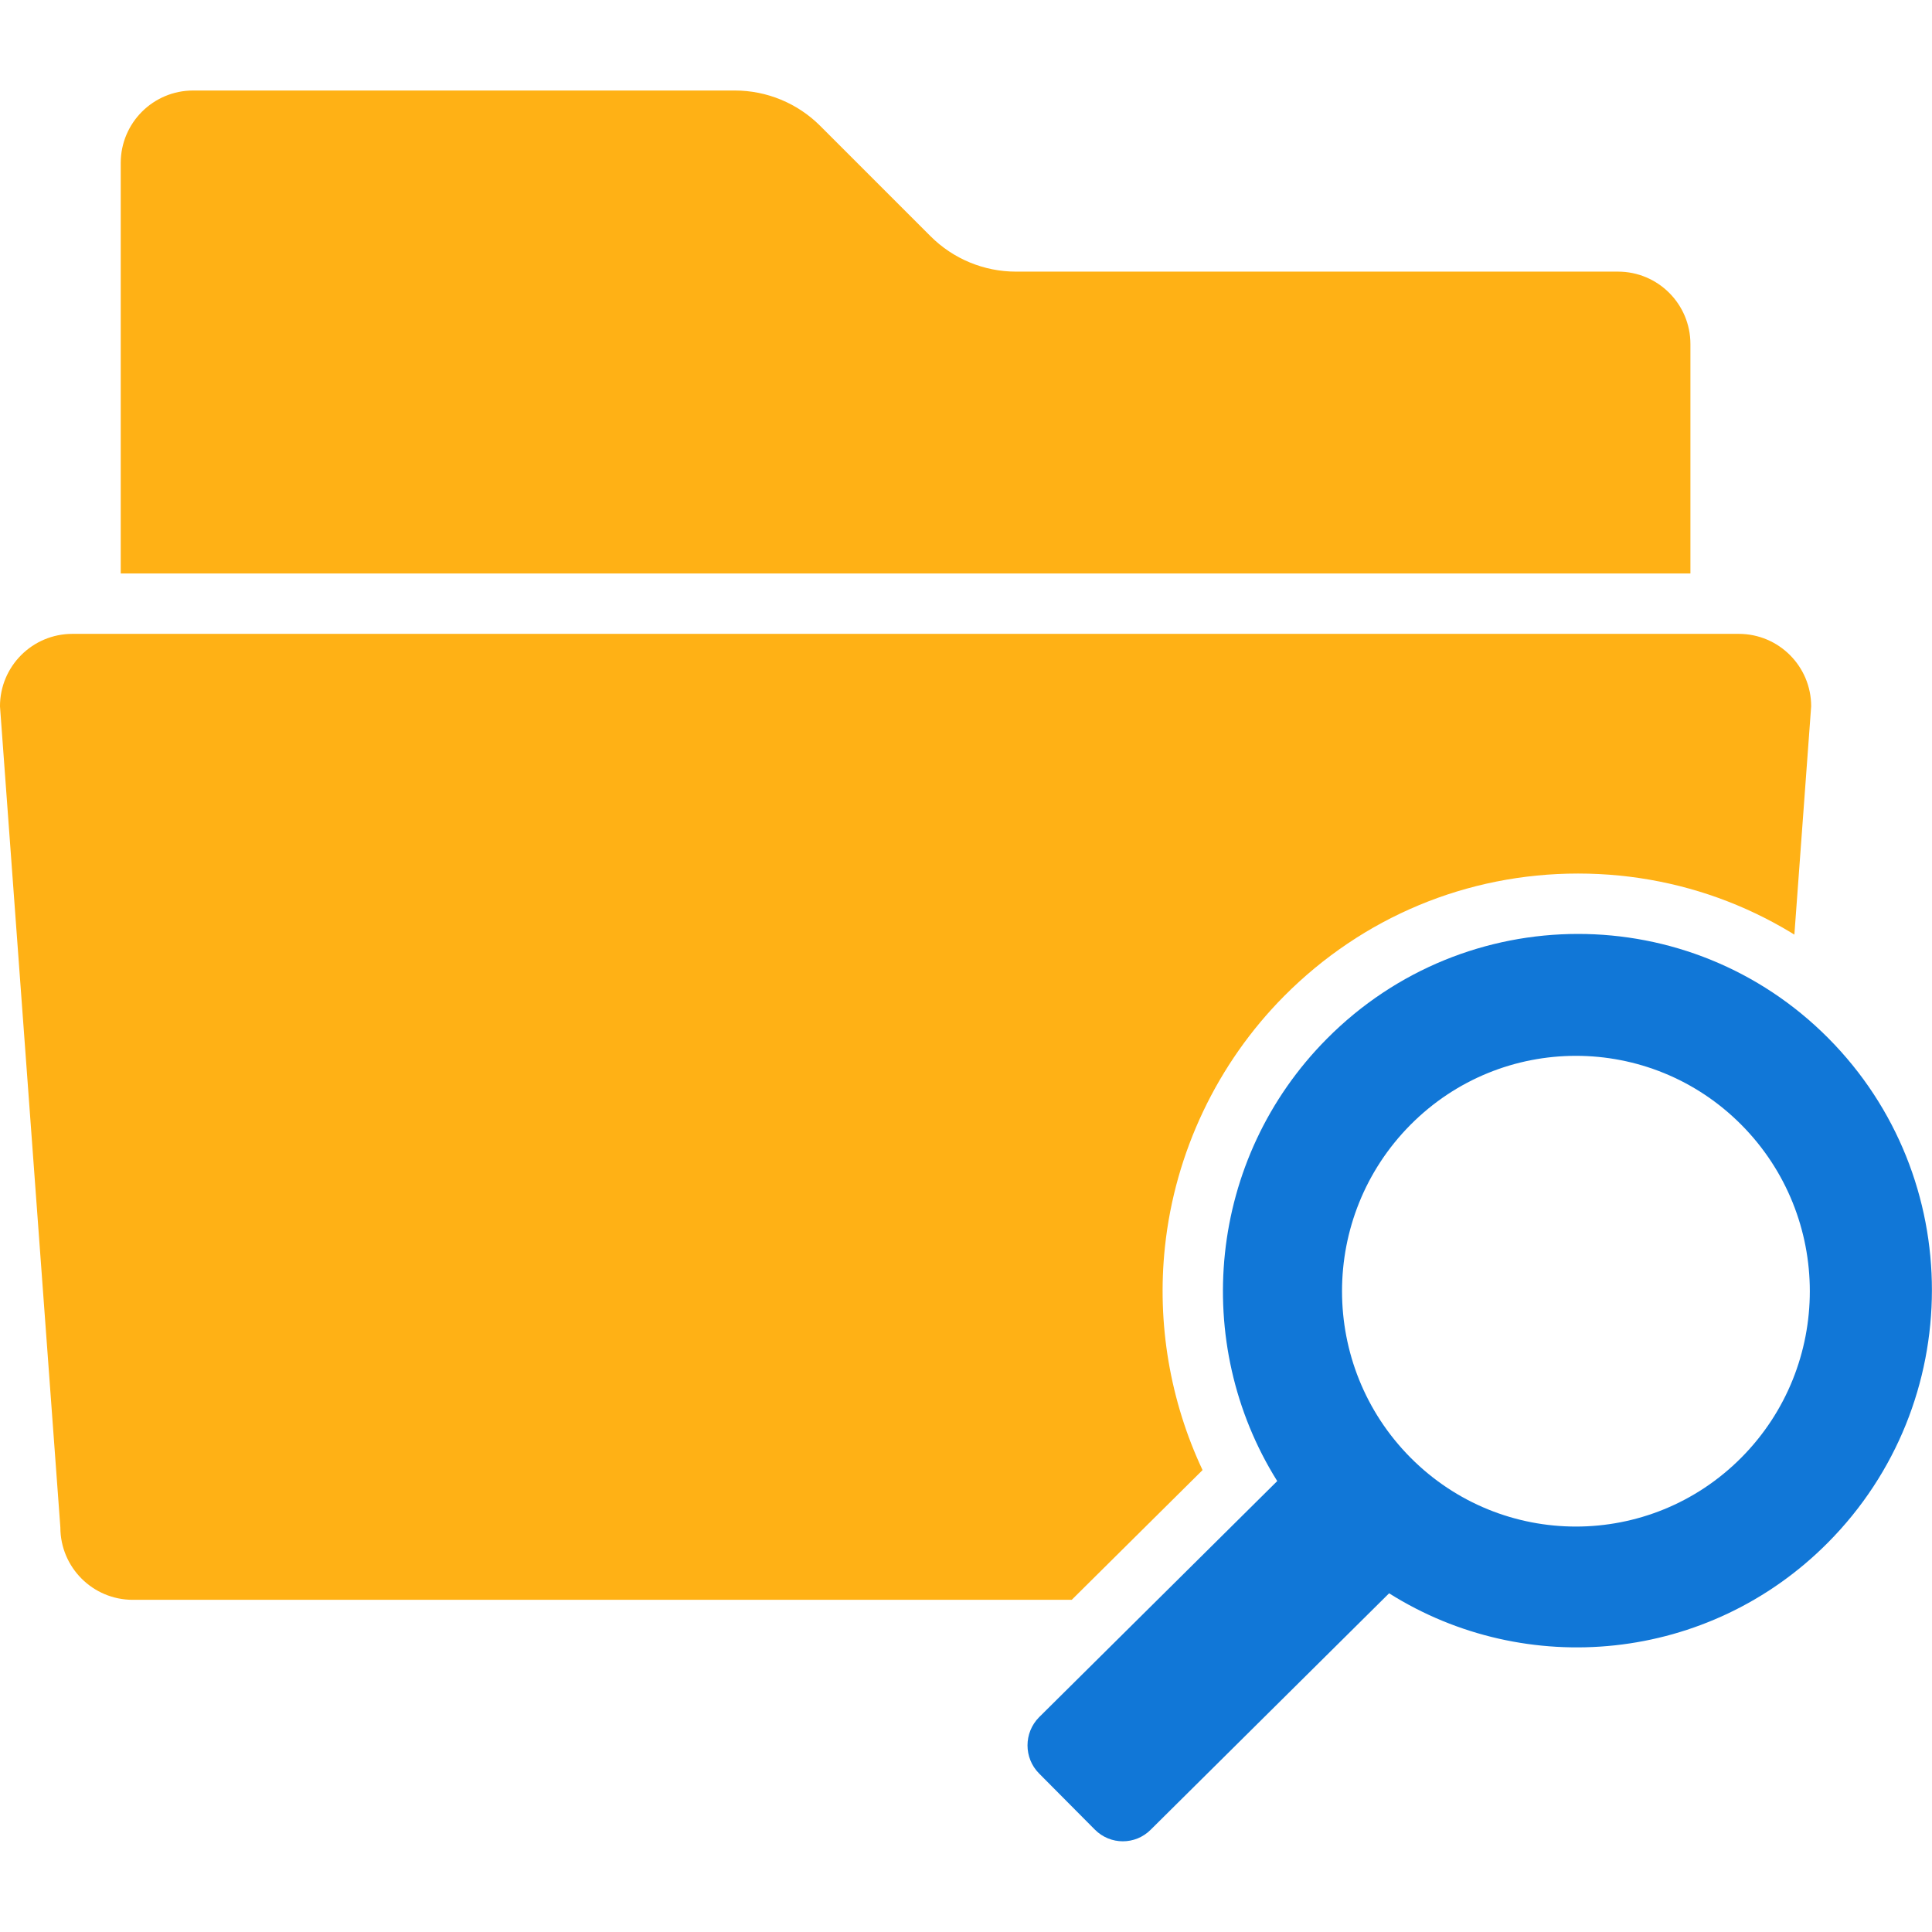
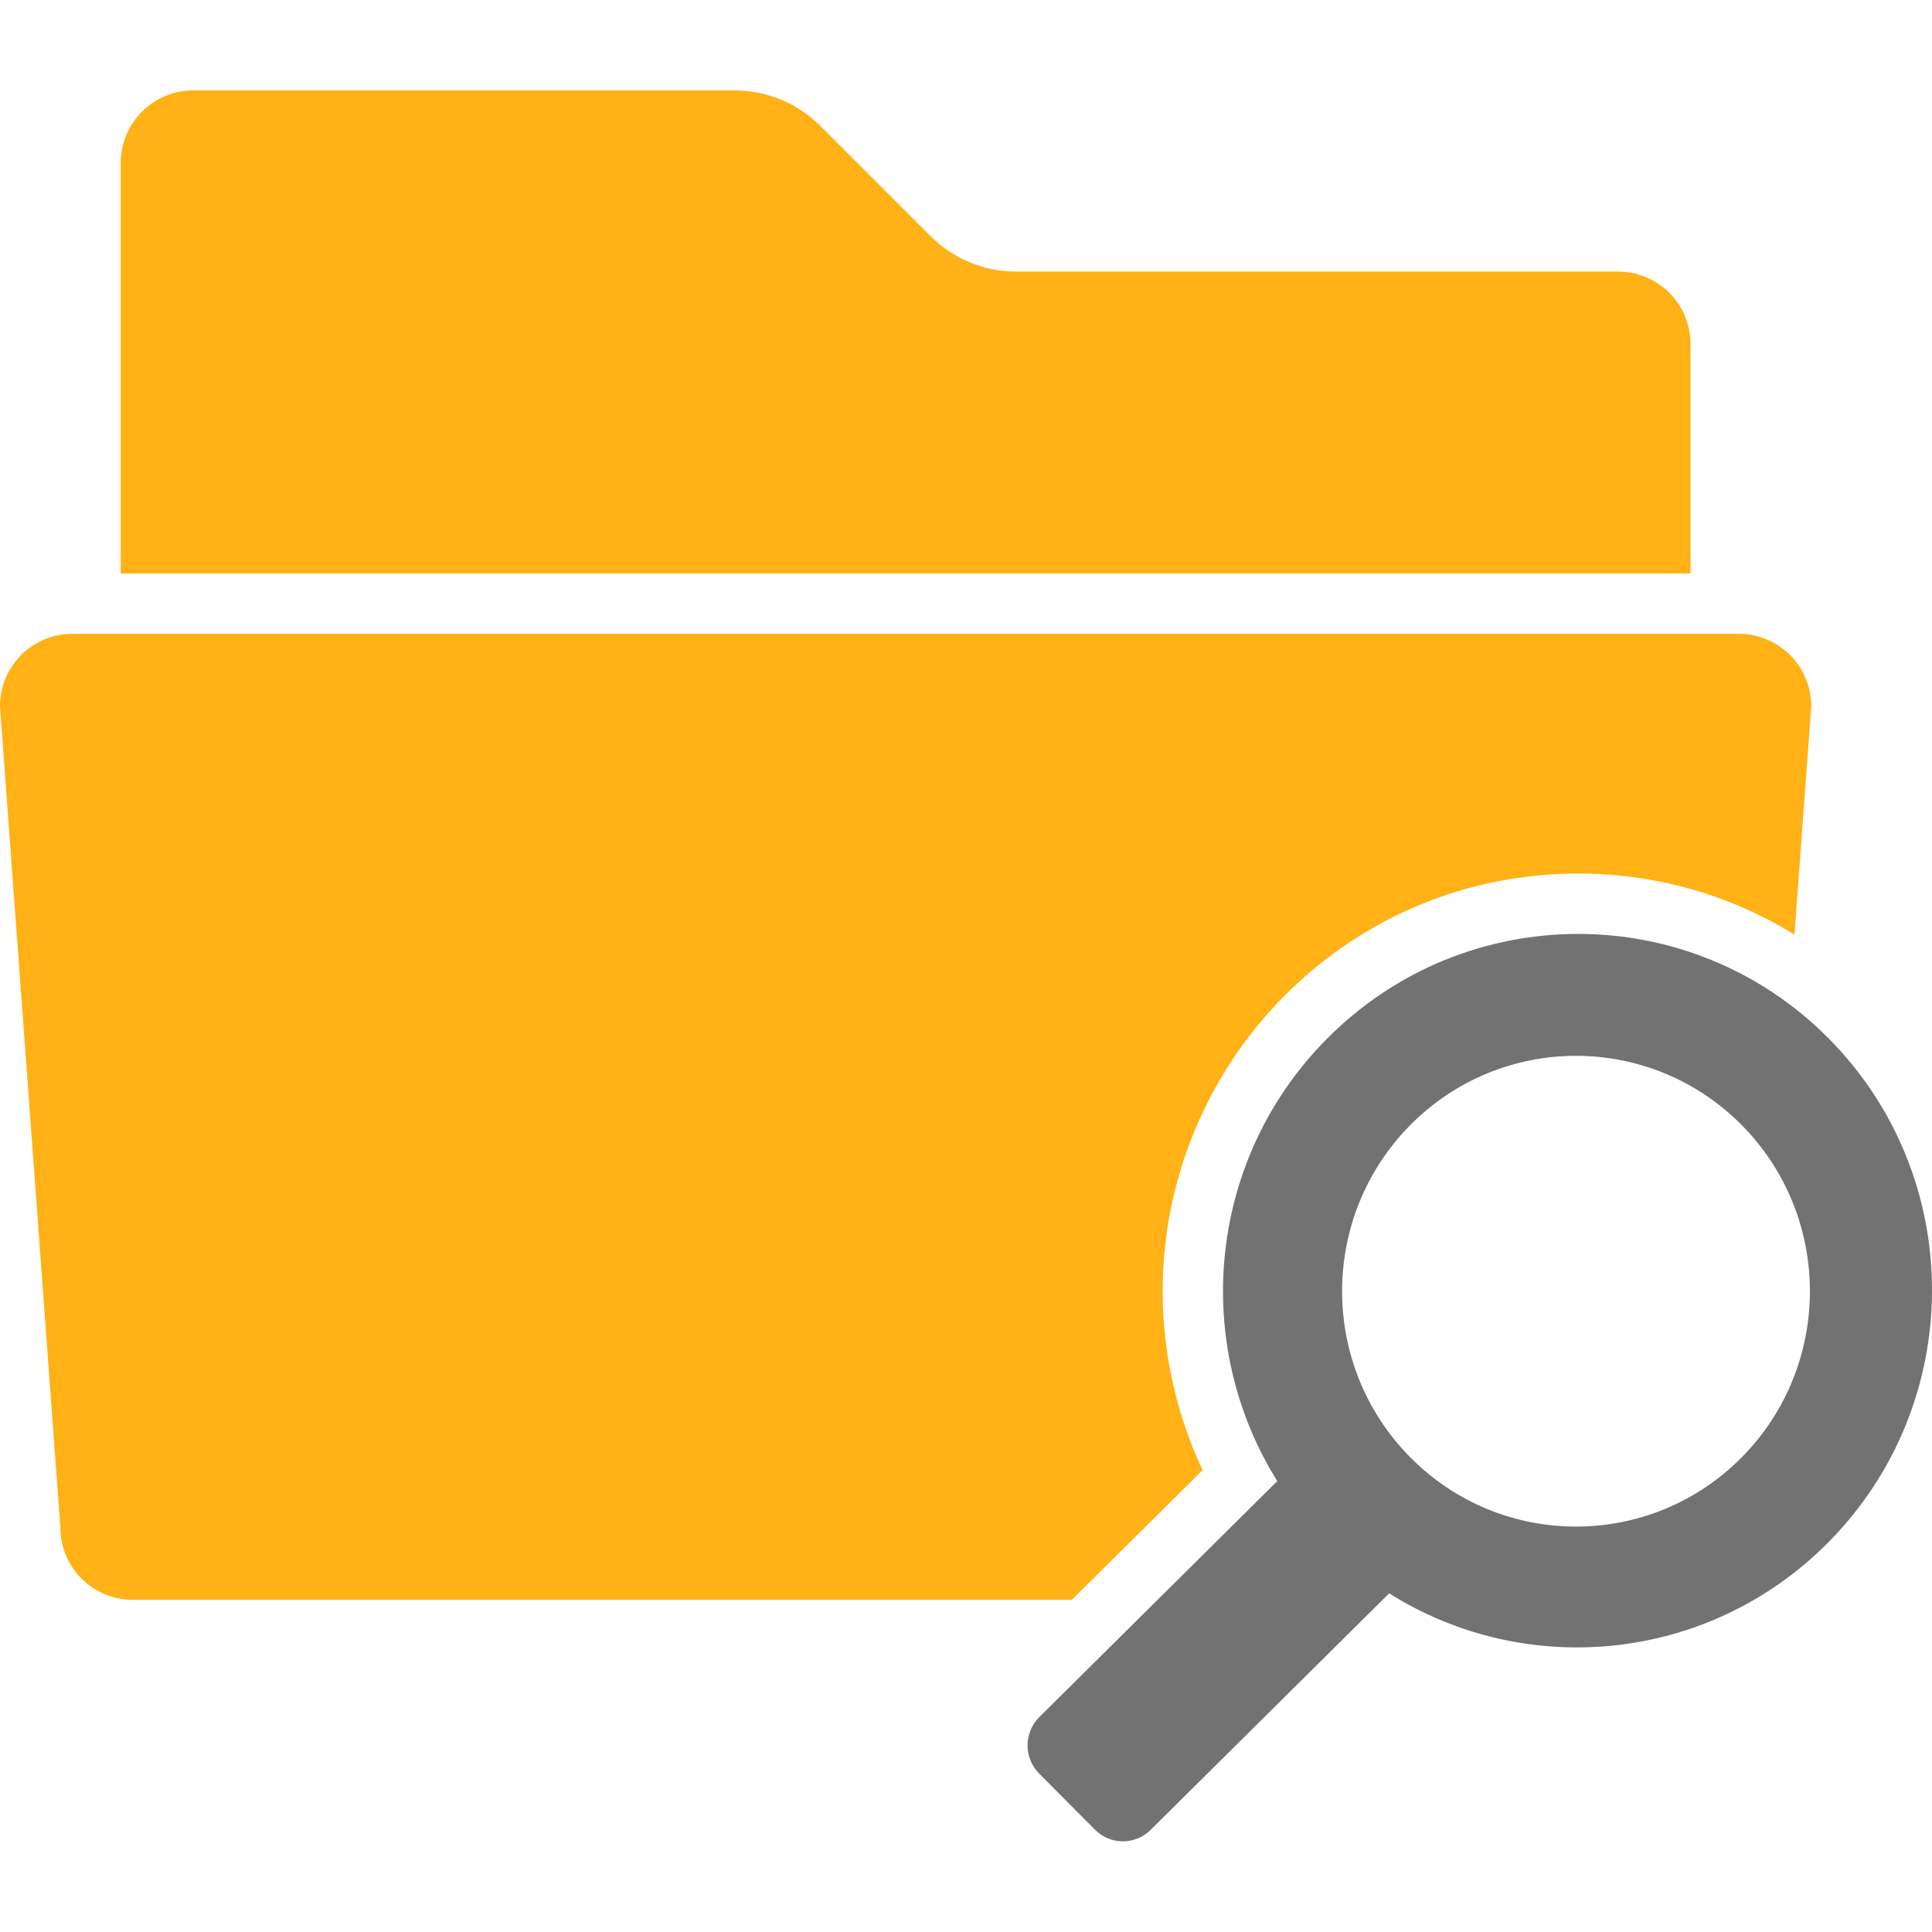
<svg xmlns="http://www.w3.org/2000/svg" viewBox="0 -1.5 32 32">
-   <clipPath id="clip_mask" tag="staticElement_id36702580">
+   <clipPath id="clip_mask" tag="staticElement_id43299552">
    <path d="M16.502, 31.581C15.86, 30.936 15.86, 29.886 16.502, 29.24L19.919, 25.851C19.382, 24.709 19.161, 23.423 19.296, 22.155C19.461, 20.591 20.162, 19.116 21.27, 18C22.571, 16.691 24.3, 15.97 26.139, 15.97C27.974, 15.97 29.698, 16.689 30.994, 17.992C31.388, 18.389 31.722, 18.823 32, 19.283L32, 0L0, 0L0, 32L16.918, 32L16.502, 31.581z" fill="#727272" fill-opacity="1" class="Black" fill-rule="evenodd" />
  </clipPath>
-   <g transform="translate(0, -0.0001)">
-     <g transform="matrix(1.1428, 0, 0, 1.1428, 0, 0)">
-       <g transform="translate(0, -0.0001)">
-         <g transform="translate(0, 0.001)">
-           <g transform="translate(0, 0)">
-             <g transform="matrix(0.875, 0, 0, 0.875, 0, 0)">
-               <g transform="translate(0, 0.0001)">
-                 <g transform="matrix(1.143, 0, 0, 1.143, 0, 0)">
-                   <g transform="translate(0, -0.0012)">
-                     <g id="Layer_1" transform="translate(-0.0002, -2.6252)">
-                       <g transform="matrix(0.8749, 0, 0, 0.8749, 0, 0)">
-                         <g id="main">
-                           <g id="icon" clip-path="url(#clip_mask)">
-                             <g id="transformed_icon" transform="translate(-1, -1)">
-                               <path d="M28.8, 29L3.2, 29C2.537, 29 2, 28.463 2, 27.8L1, 14.2C1, 13.537 1.537, 13 2.2, 13L29.8, 13C30.463, 13 31, 13.537 31, 14.2L30, 27.8C30, 28.463 29.463, 29 28.8, 29z" fill="#FFB115" fill-opacity="1" class="Yellow" fill-rule="evenodd" />
-                             </g>
-                           </g>
-                         </g>
-                       </g>
-                     </g>
-                   </g>
-                 </g>
+   <g transform="translate(0, -0.0012)">
+     <g transform="matrix(1.143, 0, 0, 1.143, 0, 0)">
+       <g id="Layer_1" transform="translate(-0.0002, -2.6252)">
+         <g transform="matrix(0.8749, 0, 0, 0.8749, 0, 0)">
+           <g id="main">
+             <g id="icon" clip-path="url(#clip_mask)">
+               <g id="transformed_icon" transform="translate(-1, -1)">
+                 <path d="M28.8, 29L3.2, 29C2.537, 29 2, 28.463 2, 27.8L1, 14.2C1, 13.537 1.537, 13 2.2, 13L29.8, 13C30.463, 13 31, 13.537 31, 14.2L30, 27.8C30, 28.463 29.463, 29 28.8, 29z" fill="#FFB115" fill-opacity="1" class="Yellow" fill-rule="evenodd" />
              </g>
            </g>
          </g>
        </g>
      </g>
    </g>
  </g>
-   <g transform="translate(0, -0.0001)">
-     <g transform="matrix(1.1428, 0, 0, 1.1428, 0, 0)">
-       <g transform="translate(0, -0.0001)">
-         <g transform="translate(0, 0.001)">
-           <g transform="translate(0, 0)">
-             <g transform="matrix(0.875, 0, 0, 0.875, 0, 0)">
-               <g transform="translate(0, 0.0001)">
-                 <g transform="matrix(1.143, 0, 0, 1.143, 0, 0)">
-                   <g transform="translate(0, -0.0012)">
-                     <g id="Layer_1" transform="translate(-0.0002, -2.6252)">
-                       <g transform="matrix(0.8749, 0, 0, 0.8749, 0, 0)">
-                         <g id="main">
-                           <g id="icon" clip-path="url(#clip_mask)">
-                             <g id="transformed_icon" transform="translate(-1, -1)">
-                               <path d="M29, 12L3, 12L3, 5.2C3, 4.537 3.537, 4 4.2, 4L13.172, 4C13.702, 4 14.211, 4.211 14.586, 4.586L16.414, 6.414C16.789, 6.789 17.298, 7 17.828, 7L27.8, 7C28.463, 7 29, 7.537 29, 8.2L29, 12z" fill="#FFB115" fill-opacity="1" class="Yellow" fill-rule="evenodd" />
-                             </g>
-                           </g>
-                         </g>
-                       </g>
-                     </g>
-                   </g>
-                 </g>
+   <g transform="translate(0, -0.0012)">
+     <g transform="matrix(1.143, 0, 0, 1.143, 0, 0)">
+       <g id="Layer_1" transform="translate(-0.0002, -2.6252)">
+         <g transform="matrix(0.8749, 0, 0, 0.8749, 0, 0)">
+           <g id="main">
+             <g id="icon" clip-path="url(#clip_mask)">
+               <g id="transformed_icon" transform="translate(-1, -1)">
+                 <path d="M29, 12L3, 12L3, 5.2C3, 4.537 3.537, 4 4.2, 4L13.172, 4C13.702, 4 14.211, 4.211 14.586, 4.586L16.414, 6.414C16.789, 6.789 17.298, 7 17.828, 7L27.8, 7C28.463, 7 29, 7.537 29, 8.2L29, 12z" fill="#FFB115" fill-opacity="1" class="Yellow" fill-rule="evenodd" />
              </g>
            </g>
          </g>
        </g>
      </g>
    </g>
  </g>
-   <g transform="translate(0, -0.0001)">
-     <g transform="matrix(1.1428, 0, 0, 1.1428, 0, 0)">
-       <g transform="translate(0, -0.0001)">
-         <g transform="translate(0, 0.001)">
-           <g transform="translate(0, 0)">
-             <g transform="matrix(0.875, 0, 0, 0.875, 0, 0)">
-               <g transform="translate(0, 0.0001)">
-                 <g transform="matrix(1.143, 0, 0, 1.143, 0, 0)">
-                   <g transform="translate(0, -0.0012)">
-                     <g id="Layer_1" transform="translate(-0.0002, -2.6252)">
-                       <g transform="matrix(0.8749, 0, 0, 0.8749, 0, 0)">
-                         <g id="main">
-                           <g id="overlay">
-                             <path d="M30.284, 18.697C27.993, 16.392 24.275, 16.395 21.98, 18.705C20.001, 20.696 19.727, 23.751 21.156, 26.033L17.211, 29.945C16.956, 30.203 16.956, 30.619 17.211, 30.876L18.136, 31.807C18.392, 32.064 18.806, 32.064 19.061, 31.807L23.009, 27.892C25.275, 29.32 28.302, 29.041 30.276, 27.054C32.572, 24.744 32.575, 21.003 30.284, 18.697zM28.843, 25.645C27.33, 27.167 24.877, 27.167 23.364, 25.645C21.851, 24.122 21.851, 21.654 23.364, 20.131C24.877, 18.609 27.33, 18.609 28.843, 20.131C30.356, 21.654 30.356, 24.122 28.843, 25.645z" fill="#1177D7" fill-opacity="1" class="Blue" fill-rule="evenodd" />
-                           </g>
-                         </g>
-                       </g>
-                     </g>
-                   </g>
-                 </g>
-               </g>
+   <g transform="translate(0, -0.0012)">
+     <g transform="matrix(1.143, 0, 0, 1.143, 0, 0)">
+       <g id="Layer_1" transform="translate(-0.0002, -2.6252)">
+         <g transform="matrix(0.8749, 0, 0, 0.8749, 0, 0)">
+           <g id="main">
+             <g id="overlay">
+               <path d="M30.284, 18.697C27.993, 16.392 24.275, 16.395 21.98, 18.705C20.001, 20.696 19.727, 23.751 21.156, 26.033L17.211, 29.945C16.956, 30.203 16.956, 30.619 17.211, 30.876L18.136, 31.807C18.392, 32.064 18.806, 32.064 19.061, 31.807L23.009, 27.892C25.275, 29.32 28.302, 29.041 30.276, 27.054C32.572, 24.744 32.575, 21.003 30.284, 18.697zM28.843, 25.645C27.33, 27.167 24.877, 27.167 23.364, 25.645C21.851, 24.122 21.851, 21.654 23.364, 20.131C24.877, 18.609 27.33, 18.609 28.843, 20.131C30.356, 21.654 30.356, 24.122 28.843, 25.645z" fill="#727272" fill-opacity="1" class="Black" fill-rule="evenodd" />
            </g>
          </g>
        </g>
      </g>
    </g>
  </g>
</svg>
